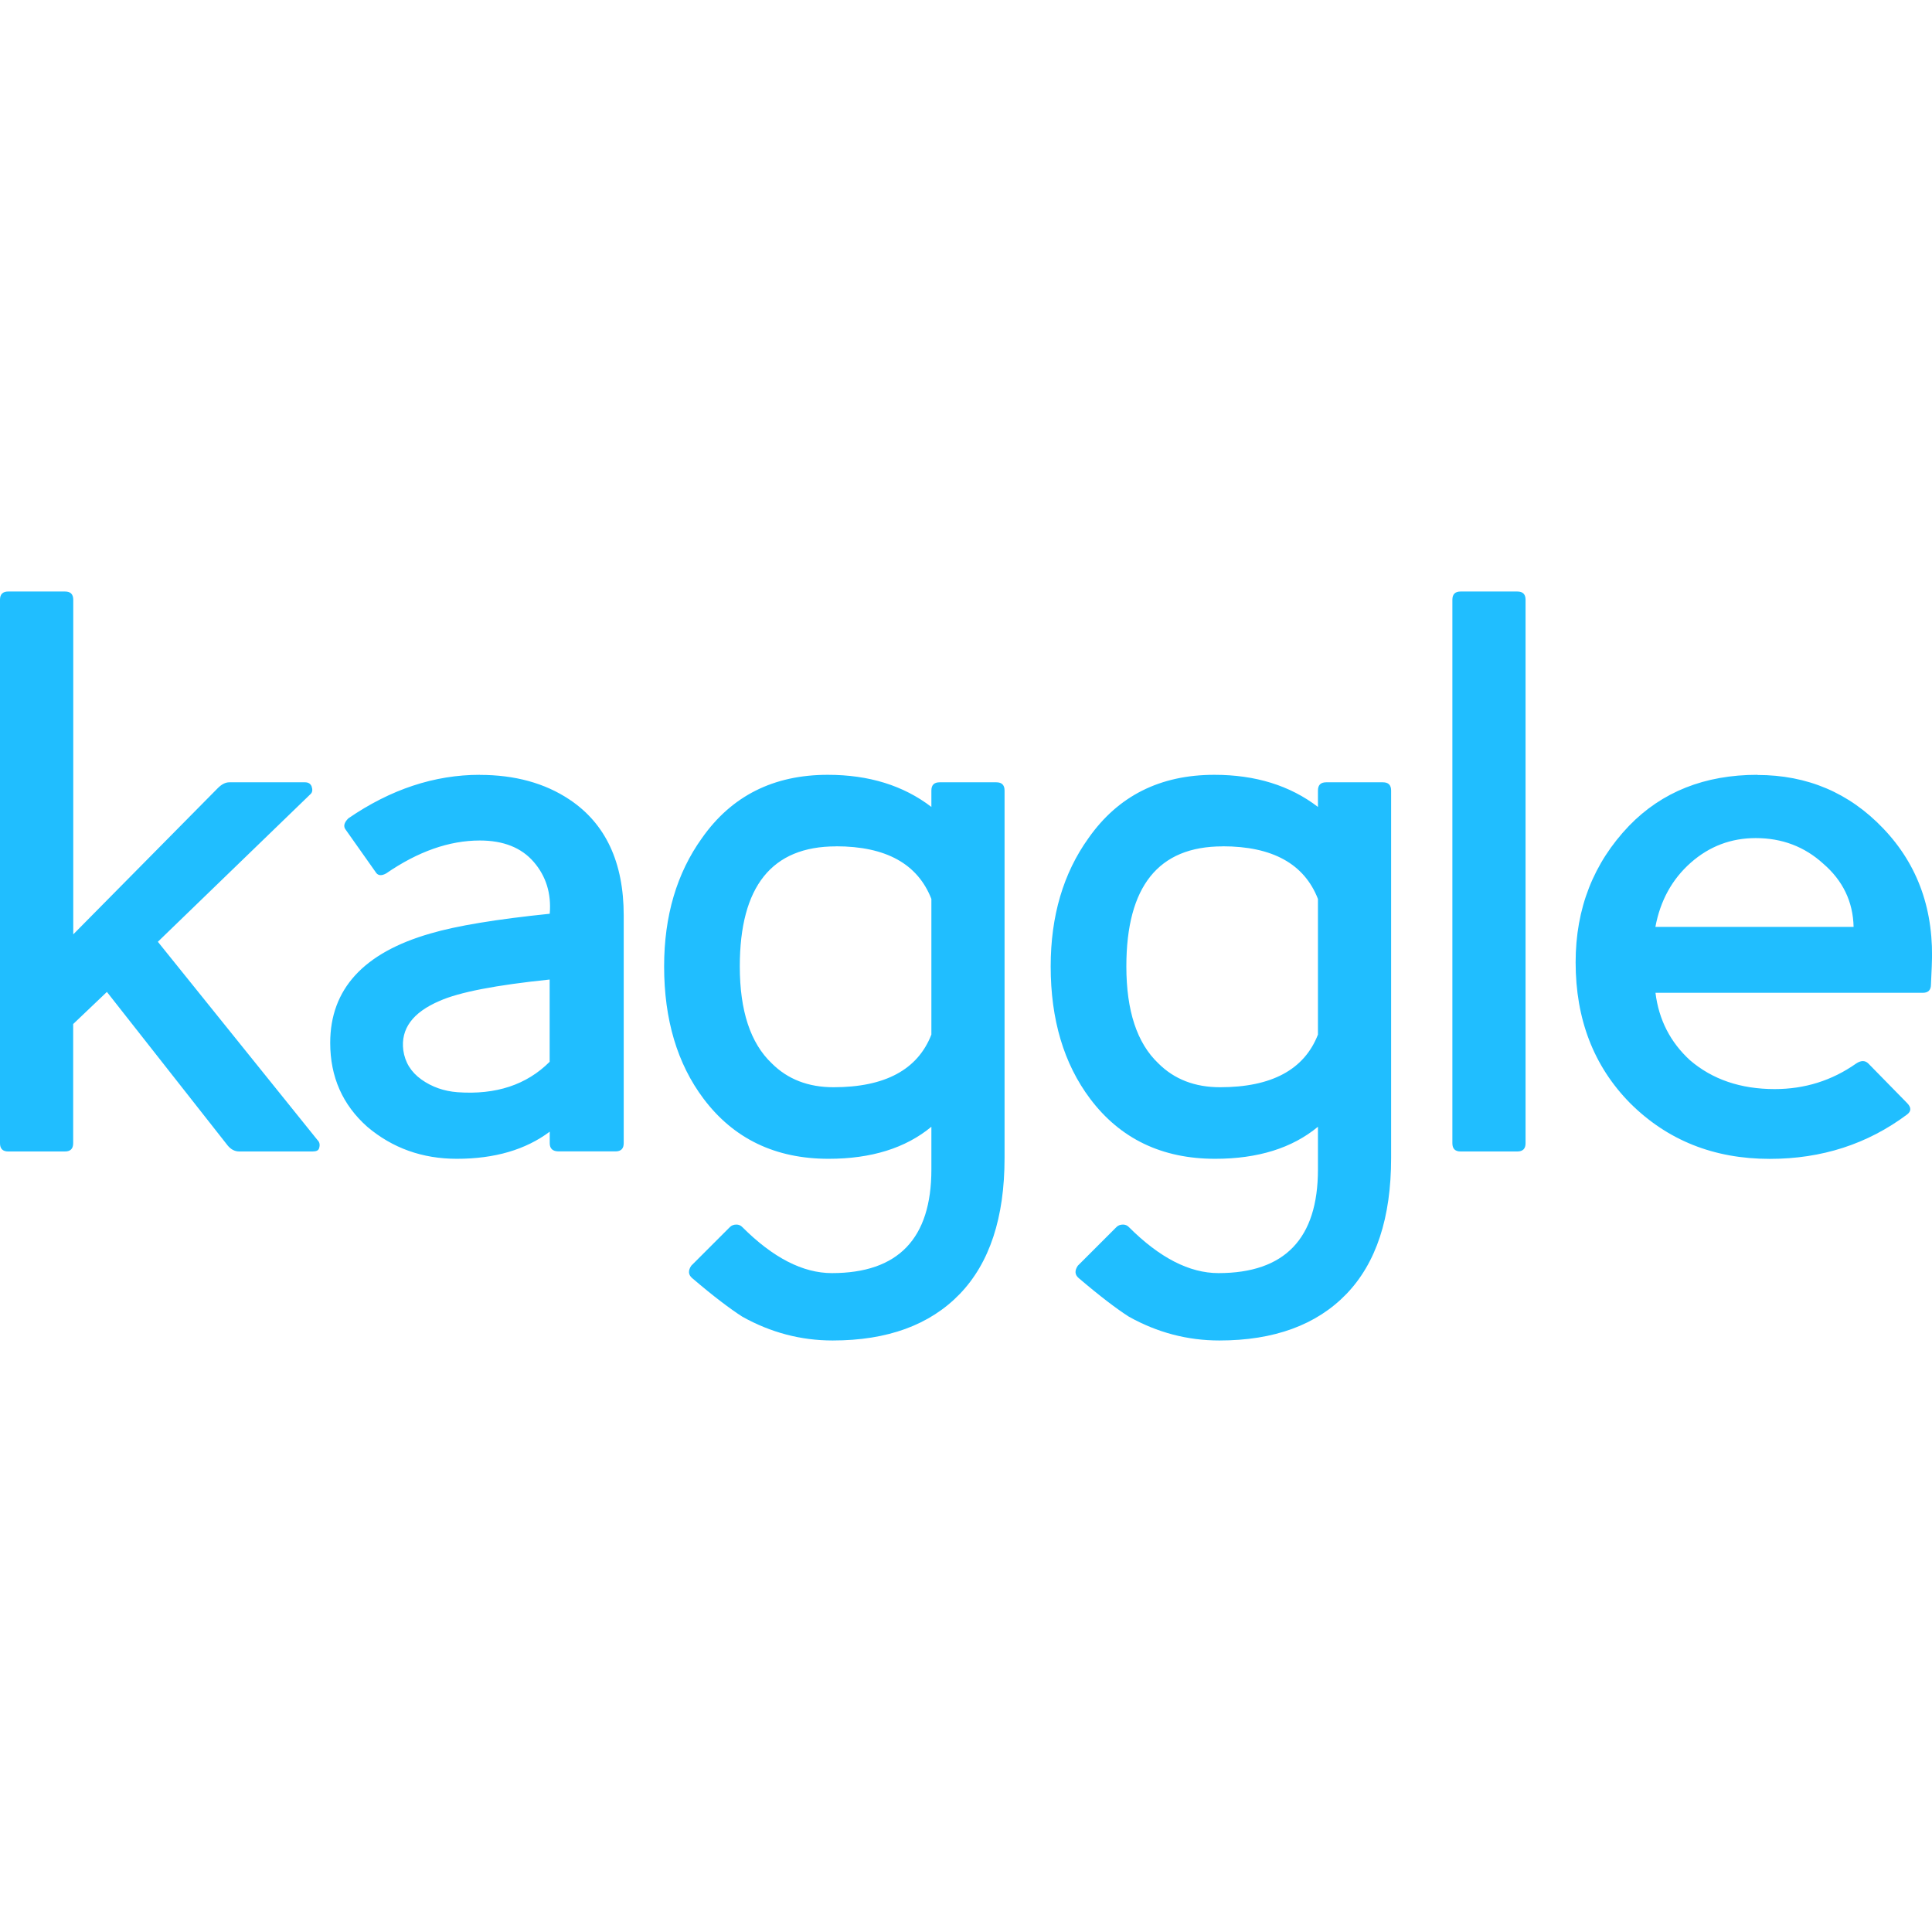
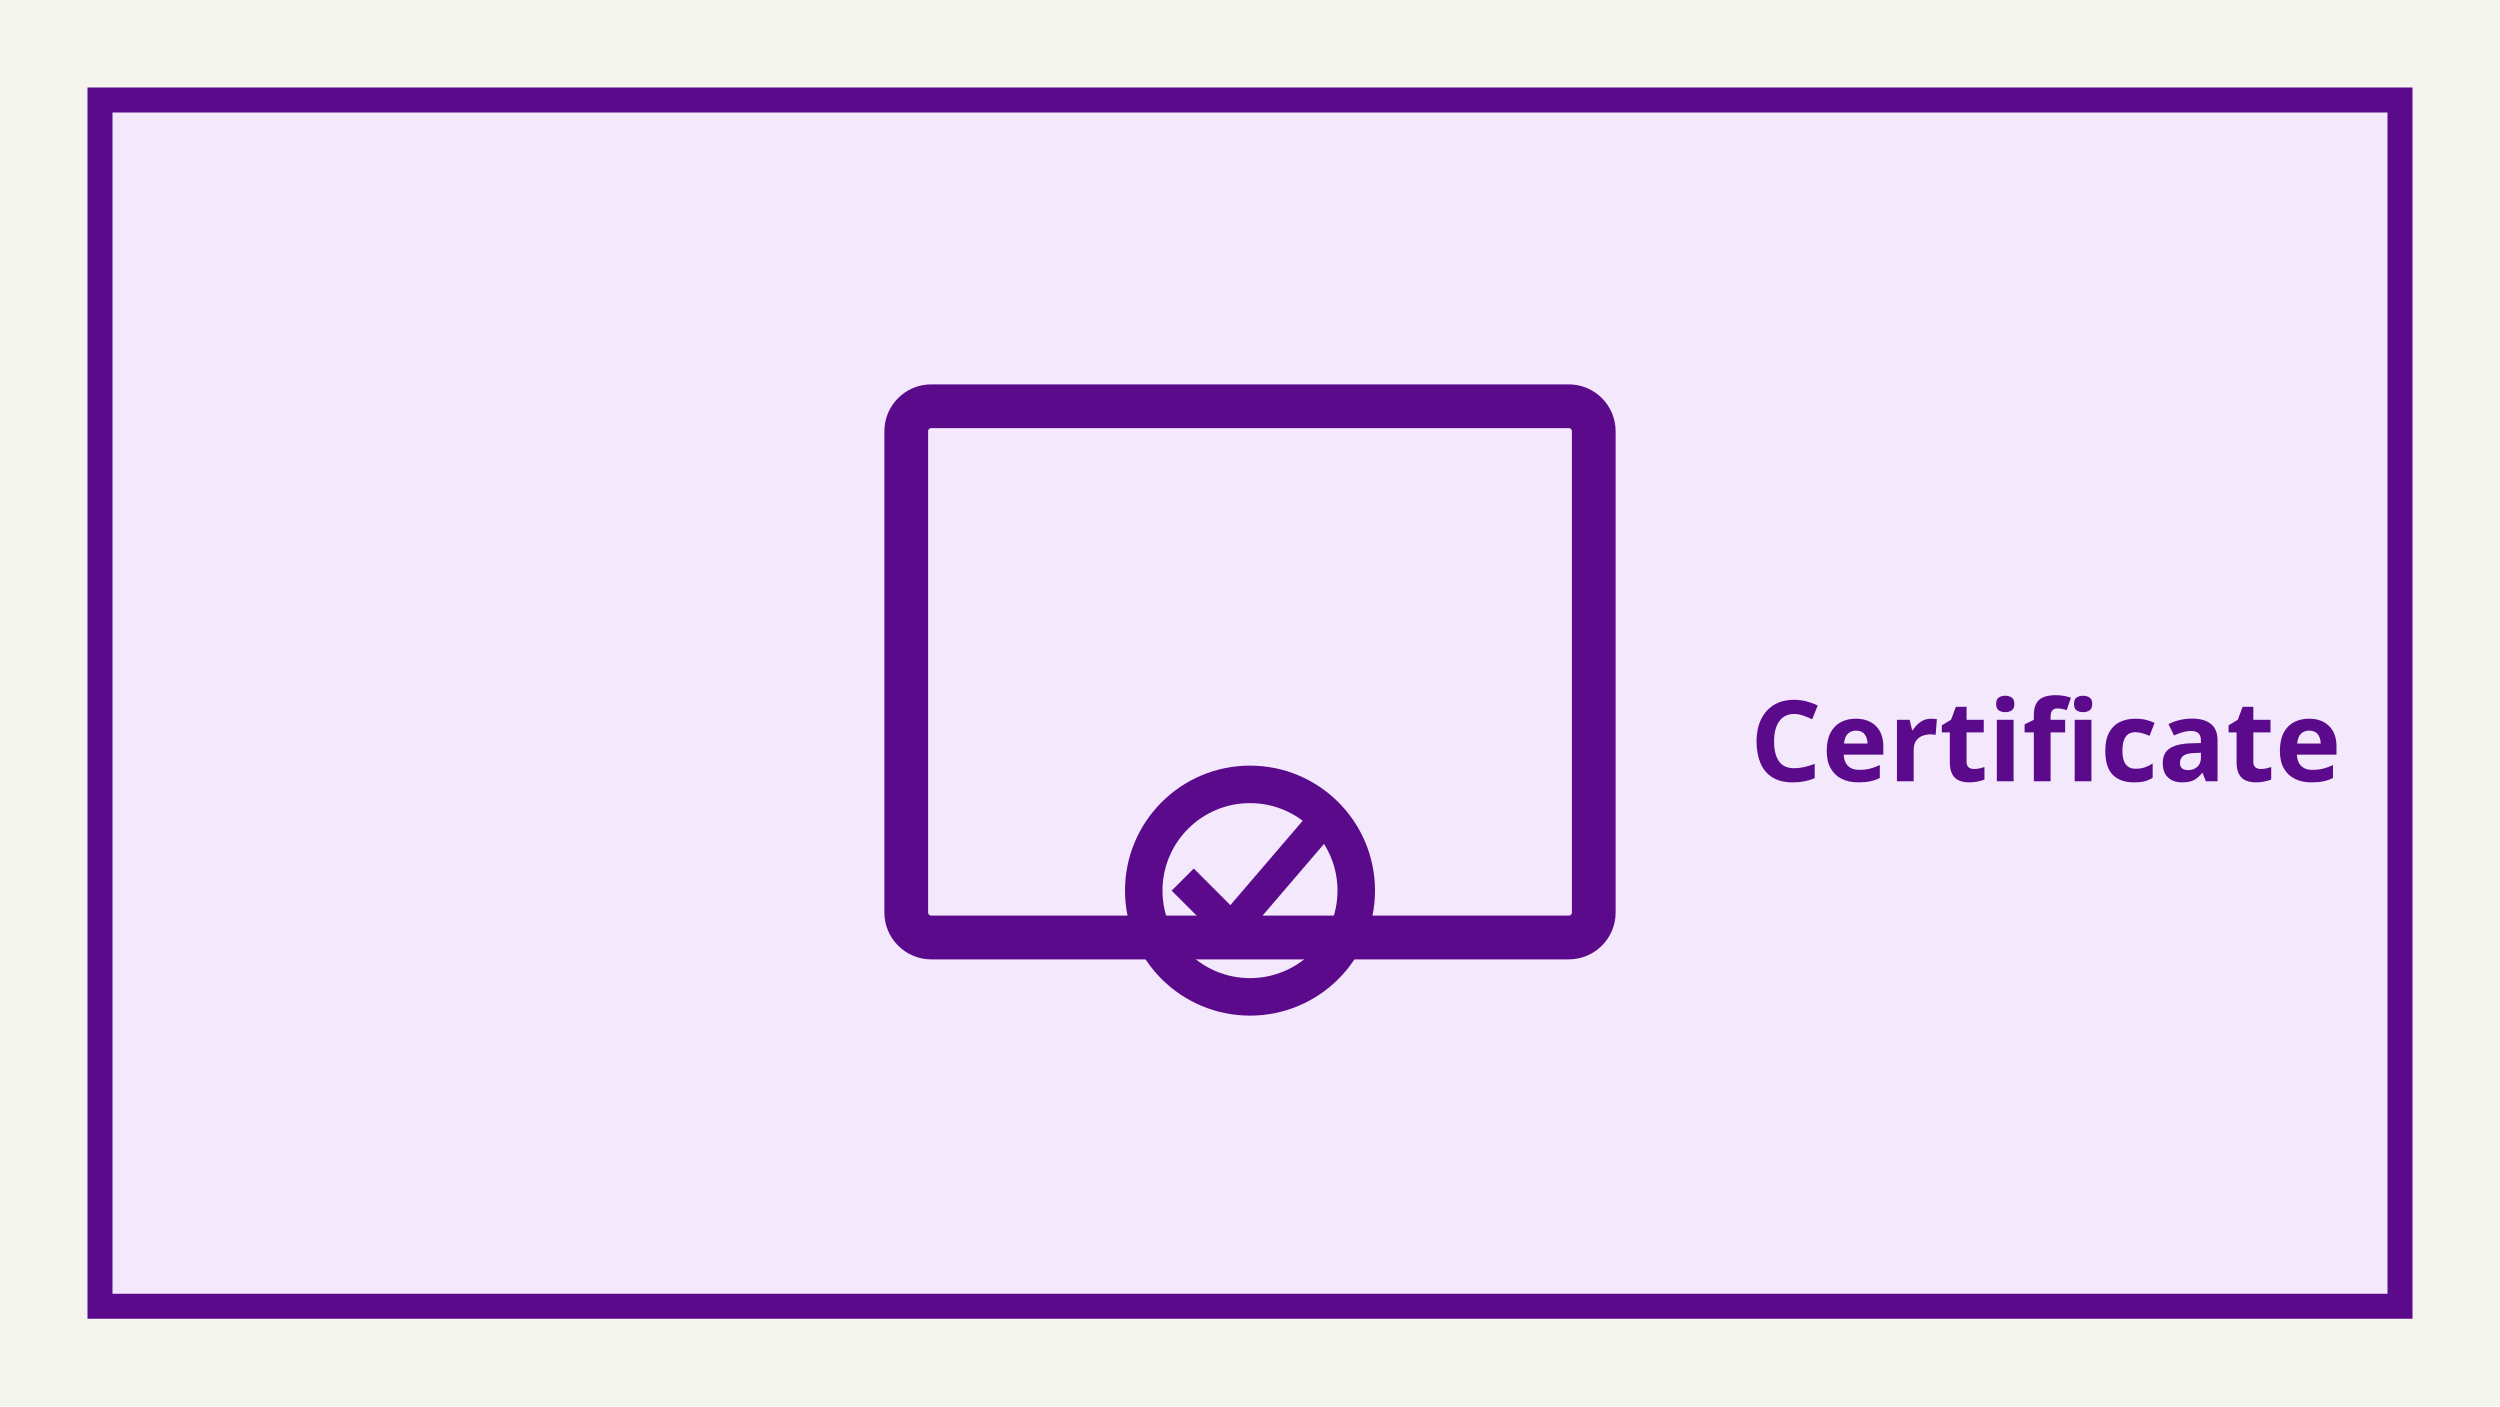
- <svg xmlns="http://www.w3.org/2000/svg" fill="#20BEFF" role="img" viewBox="0 0 24 24">
-   <path d="M.102 7.348c-.068 0-.102.034-.102.102v6.752c0 .068.034.102.102.102h.705c.068 0 .102-.034.102-.102v-1.481l.419-.399 1.502 1.91c.041.048.088.072.143.072h.909c.048 0 .075-.013.082-.041.013-.041.007-.075-.021-.102l-1.982-2.462 1.9-1.838c.02-.021.024-.051.01-.092-.014-.034-.041-.051-.082-.051h-.94c-.048 0-.095.024-.143.072L.91 11.607V7.45c0-.068-.034-.102-.102-.102zm18.042 0c-.068 0-.102.034-.102.102v6.752c0 .068.034.102.102.102h.705c.068 0 .102-.034.102-.102v-6.752c0-.068-.034-.102-.102-.102zM5.961 9.625c-.565 0-1.11.181-1.634.541-.054.054-.065.102-.031.143l.368.521c.027.048.072.054.133.02.395-.272.783-.409 1.164-.409.293 0 .516.089.669.266.153.177.22.392.199.644-.661.068-1.155.149-1.481.245-.831.238-1.246.691-1.246 1.359 0 .422.153.769.46 1.042.313.265.684.398 1.113.398.47 0 .855-.113 1.154-.337v.143c0 .068.037.102.112.102h.705c.068 0 .102-.034.102-.102V11.372c0-.66-.225-1.141-.674-1.44-.306-.204-.678-.306-1.113-.306zm4.322 0c-.674 0-1.195.262-1.563.786-.313.436-.47.967-.47 1.594 0 .66.163 1.209.49 1.644.374.497.892.746 1.553.746.531 0 .957-.133 1.277-.398v.531c0 .858-.412 1.287-1.236 1.287-.361 0-.732-.191-1.113-.572a.098.098 0 00-.072-.031c-.034 0-.061.01-.082.031l-.48.48c-.041.061-.037.112.01.153.136.116.255.213.358.291.102.078.191.141.266.189.354.198.728.296 1.123.296.681 0 1.207-.193 1.578-.577.371-.385.557-.948.557-1.69V9.82c0-.068-.034-.102-.102-.102h-.705c-.068 0-.102.034-.102.102v.204c-.347-.266-.776-.399-1.287-.399zm4.802 0c-.674 0-1.195.262-1.563.786-.313.436-.47.967-.47 1.594 0 .66.163 1.209.49 1.644.374.497.892.746 1.553.746.531 0 .957-.133 1.277-.398v.531c0 .858-.412 1.287-1.236 1.287-.361 0-.732-.191-1.113-.572a.098.098 0 00-.072-.031c-.034 0-.061.01-.082.031l-.48.48c-.041.061-.038.112.01.153.136.116.256.213.358.291.102.078.191.141.266.189.354.198.729.296 1.124.296.681 0 1.207-.193 1.578-.577.371-.385.556-.948.556-1.69V9.82c0-.068-.034-.102-.102-.102h-.705c-.068 0-.102.034-.102.102v.204c-.347-.266-.776-.399-1.287-.399zm6.746 0c-.654 0-1.185.211-1.594.633-.443.463-.664 1.028-.664 1.696 0 .708.225 1.29.674 1.747.463.463 1.042.695 1.737.695.647 0 1.215-.184 1.706-.551.054-.041.054-.088 0-.143l-.48-.49c-.041-.041-.092-.041-.153 0-.3.211-.637.317-1.011.317-.422 0-.773-.119-1.052-.358-.245-.225-.388-.504-.429-.838h3.32c.068 0 .102-.034.102-.102l.01-.224c.034-.688-.167-1.26-.603-1.716-.422-.443-.943-.664-1.563-.664zm-.021.786c.327 0 .606.106.838.317.245.211.371.473.378.786h-2.462c.061-.327.208-.593.439-.797.231-.204.5-.306.807-.306zm-11.425.102c.62 0 1.015.218 1.185.654v1.685c-.17.436-.576.654-1.216.654-.313 0-.569-.099-.766-.296-.266-.252-.398-.654-.398-1.205 0-.994.398-1.491 1.195-1.491zm4.802 0c.62 0 1.015.218 1.185.654h-0v1.685c-.17.436-.576.654-1.216.654-.313 0-.569-.099-.766-.296-.266-.252-.398-.654-.398-1.205 0-.994.398-1.491 1.195-1.491zm-8.359 1.655v1.022c-.286.286-.667.412-1.144.378-.17-.013-.32-.066-.449-.158-.129-.092-.204-.213-.225-.363-.034-.266.116-.47.45-.613.245-.109.701-.197 1.369-.266z" />
+ <svg xmlns="http://www.w3.org/2000/svg" viewBox="0 0 800 450" role="img" aria-label="Certificate">
+   <rect width="800" height="450" fill="#f5f5f0" />
+   <rect x="32" y="32" width="736" height="386" fill="#f3e8fc" stroke="#5a0a8a" stroke-width="8" />
+   <rect x="290" y="130" width="220" height="170" rx="8" fill="none" stroke="#5a0a8a" stroke-width="14" />
+   <circle cx="400" cy="285" r="34" fill="none" stroke="#5a0a8a" stroke-width="12" />
+   <path d="M382 285l12 12 24-28" fill="none" stroke="#5a0a8a" stroke-width="10" stroke-linecap="square" />
+   <text x="560" y="250" font-family="ui-sans-serif, system-ui, sans-serif" font-size="36" font-weight="700" fill="#5a0a8a">Certificate</text>
</svg>
